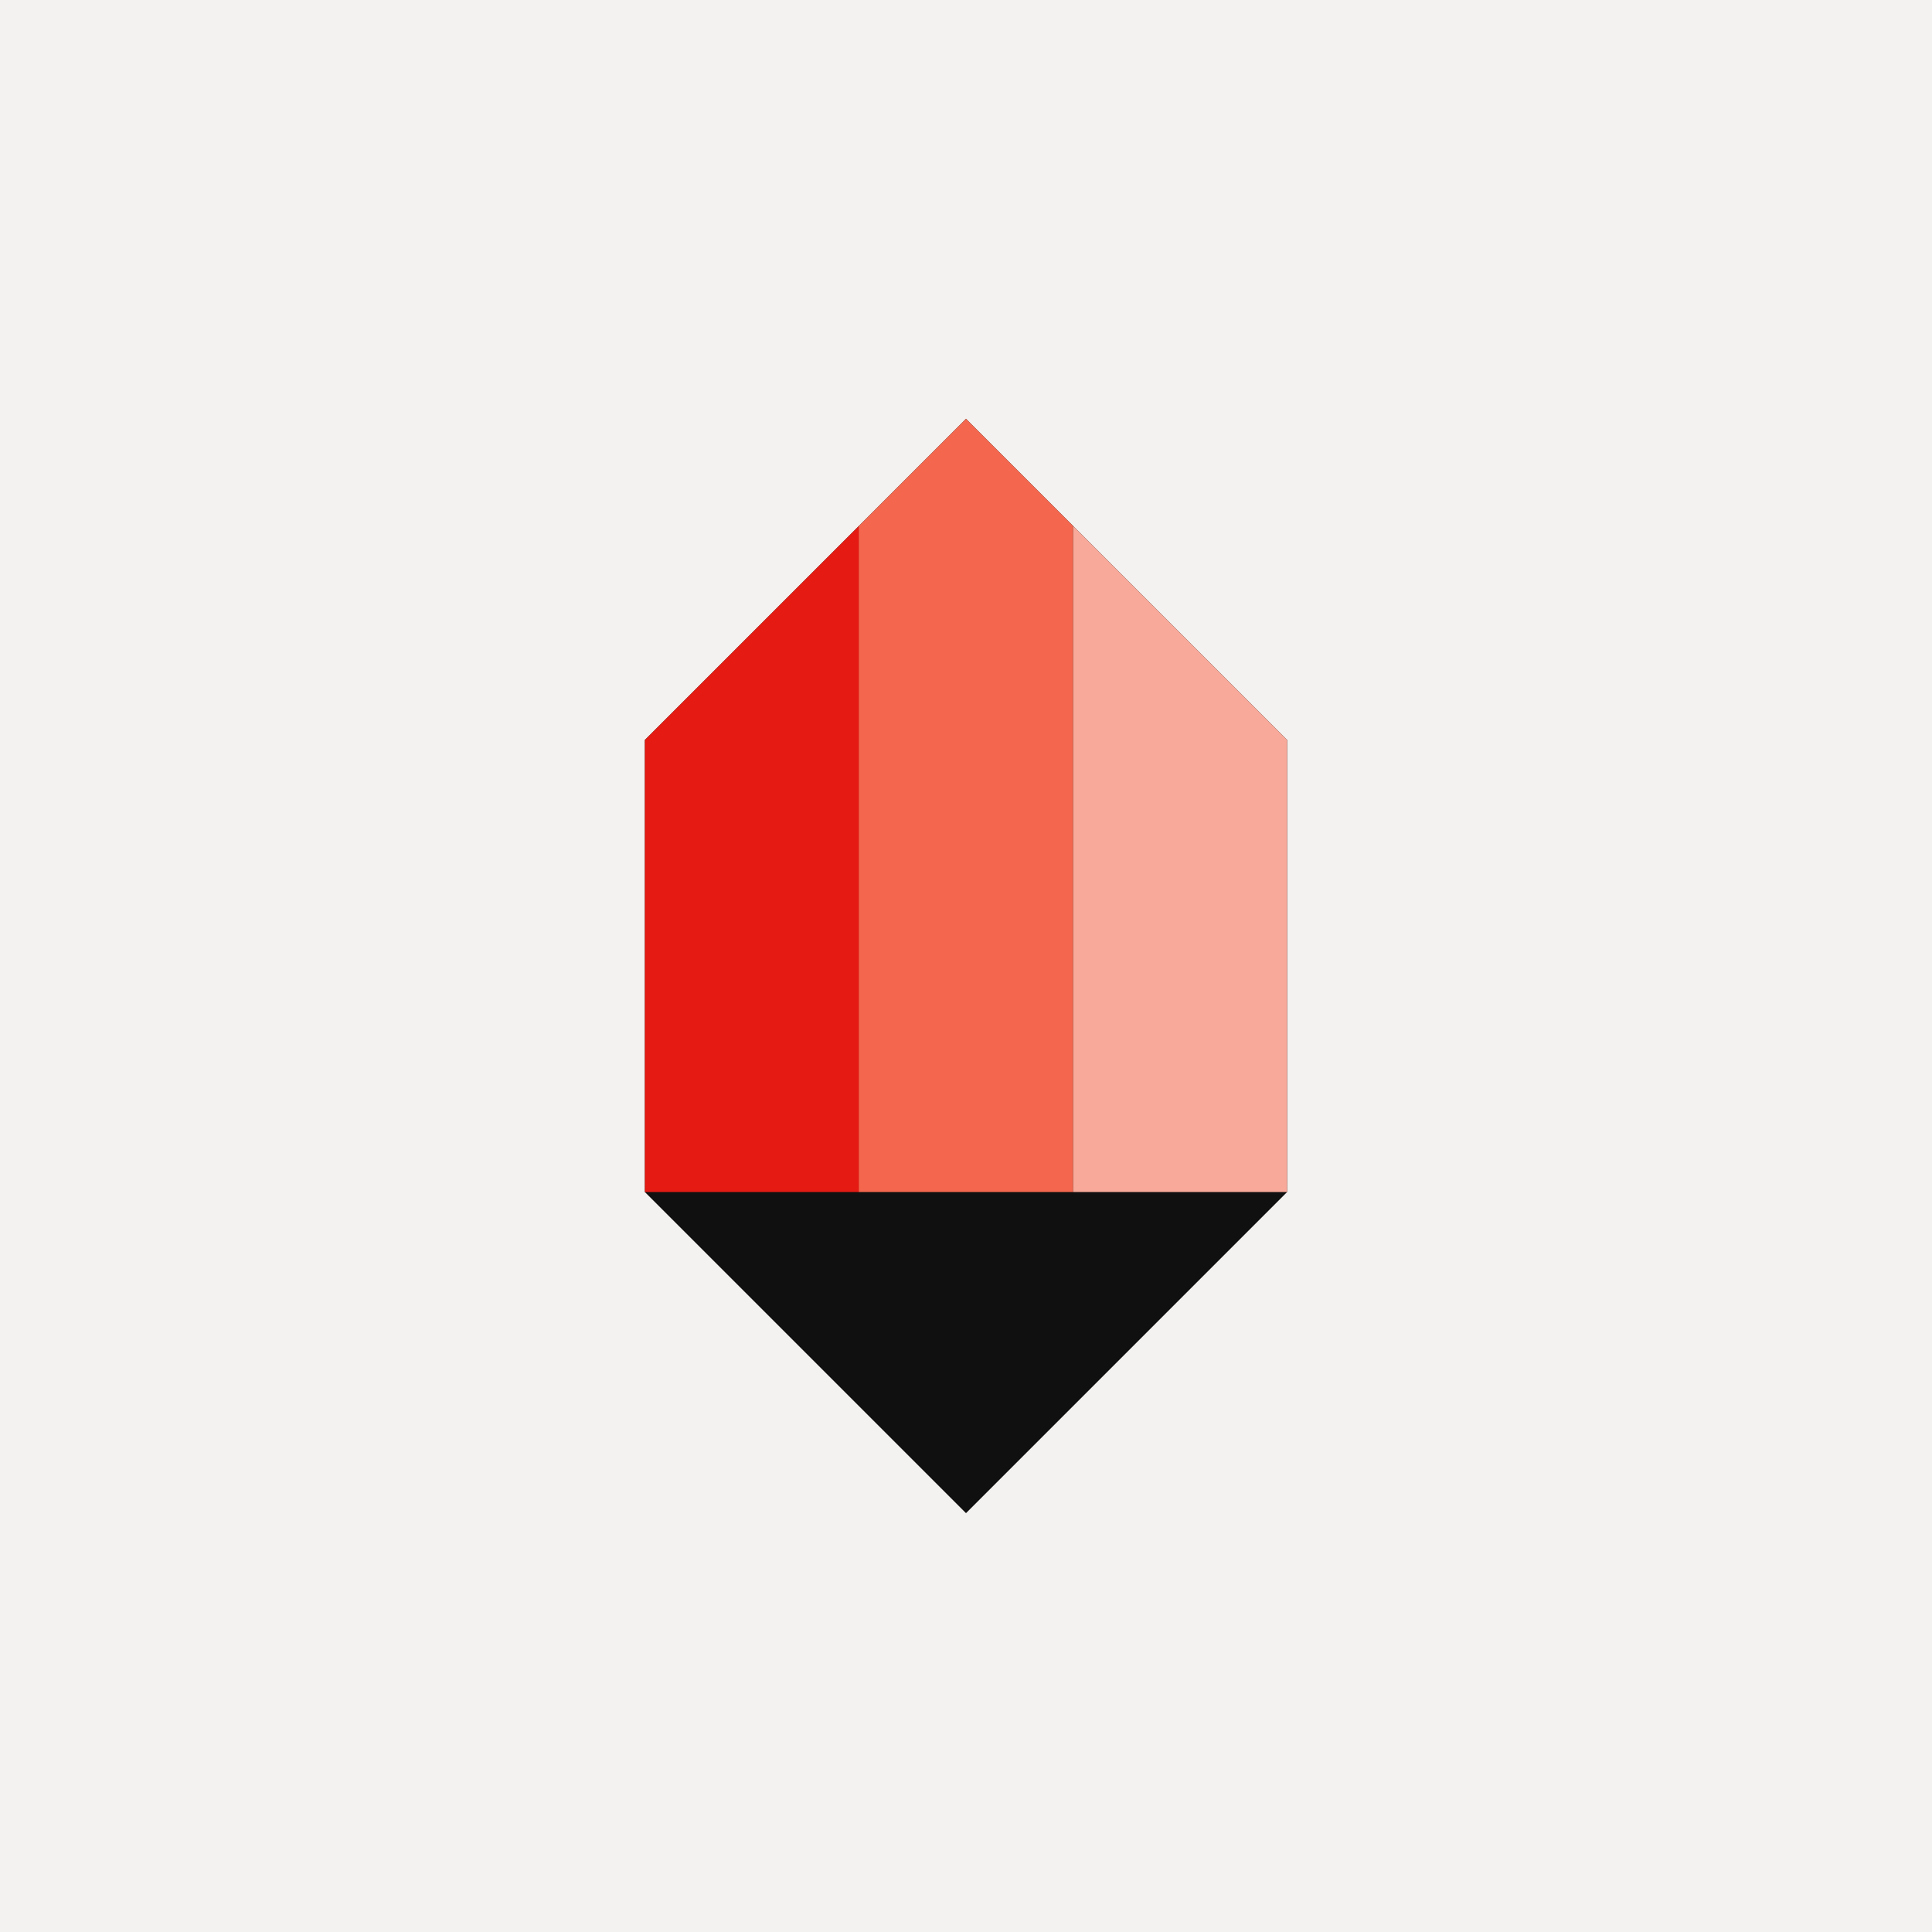
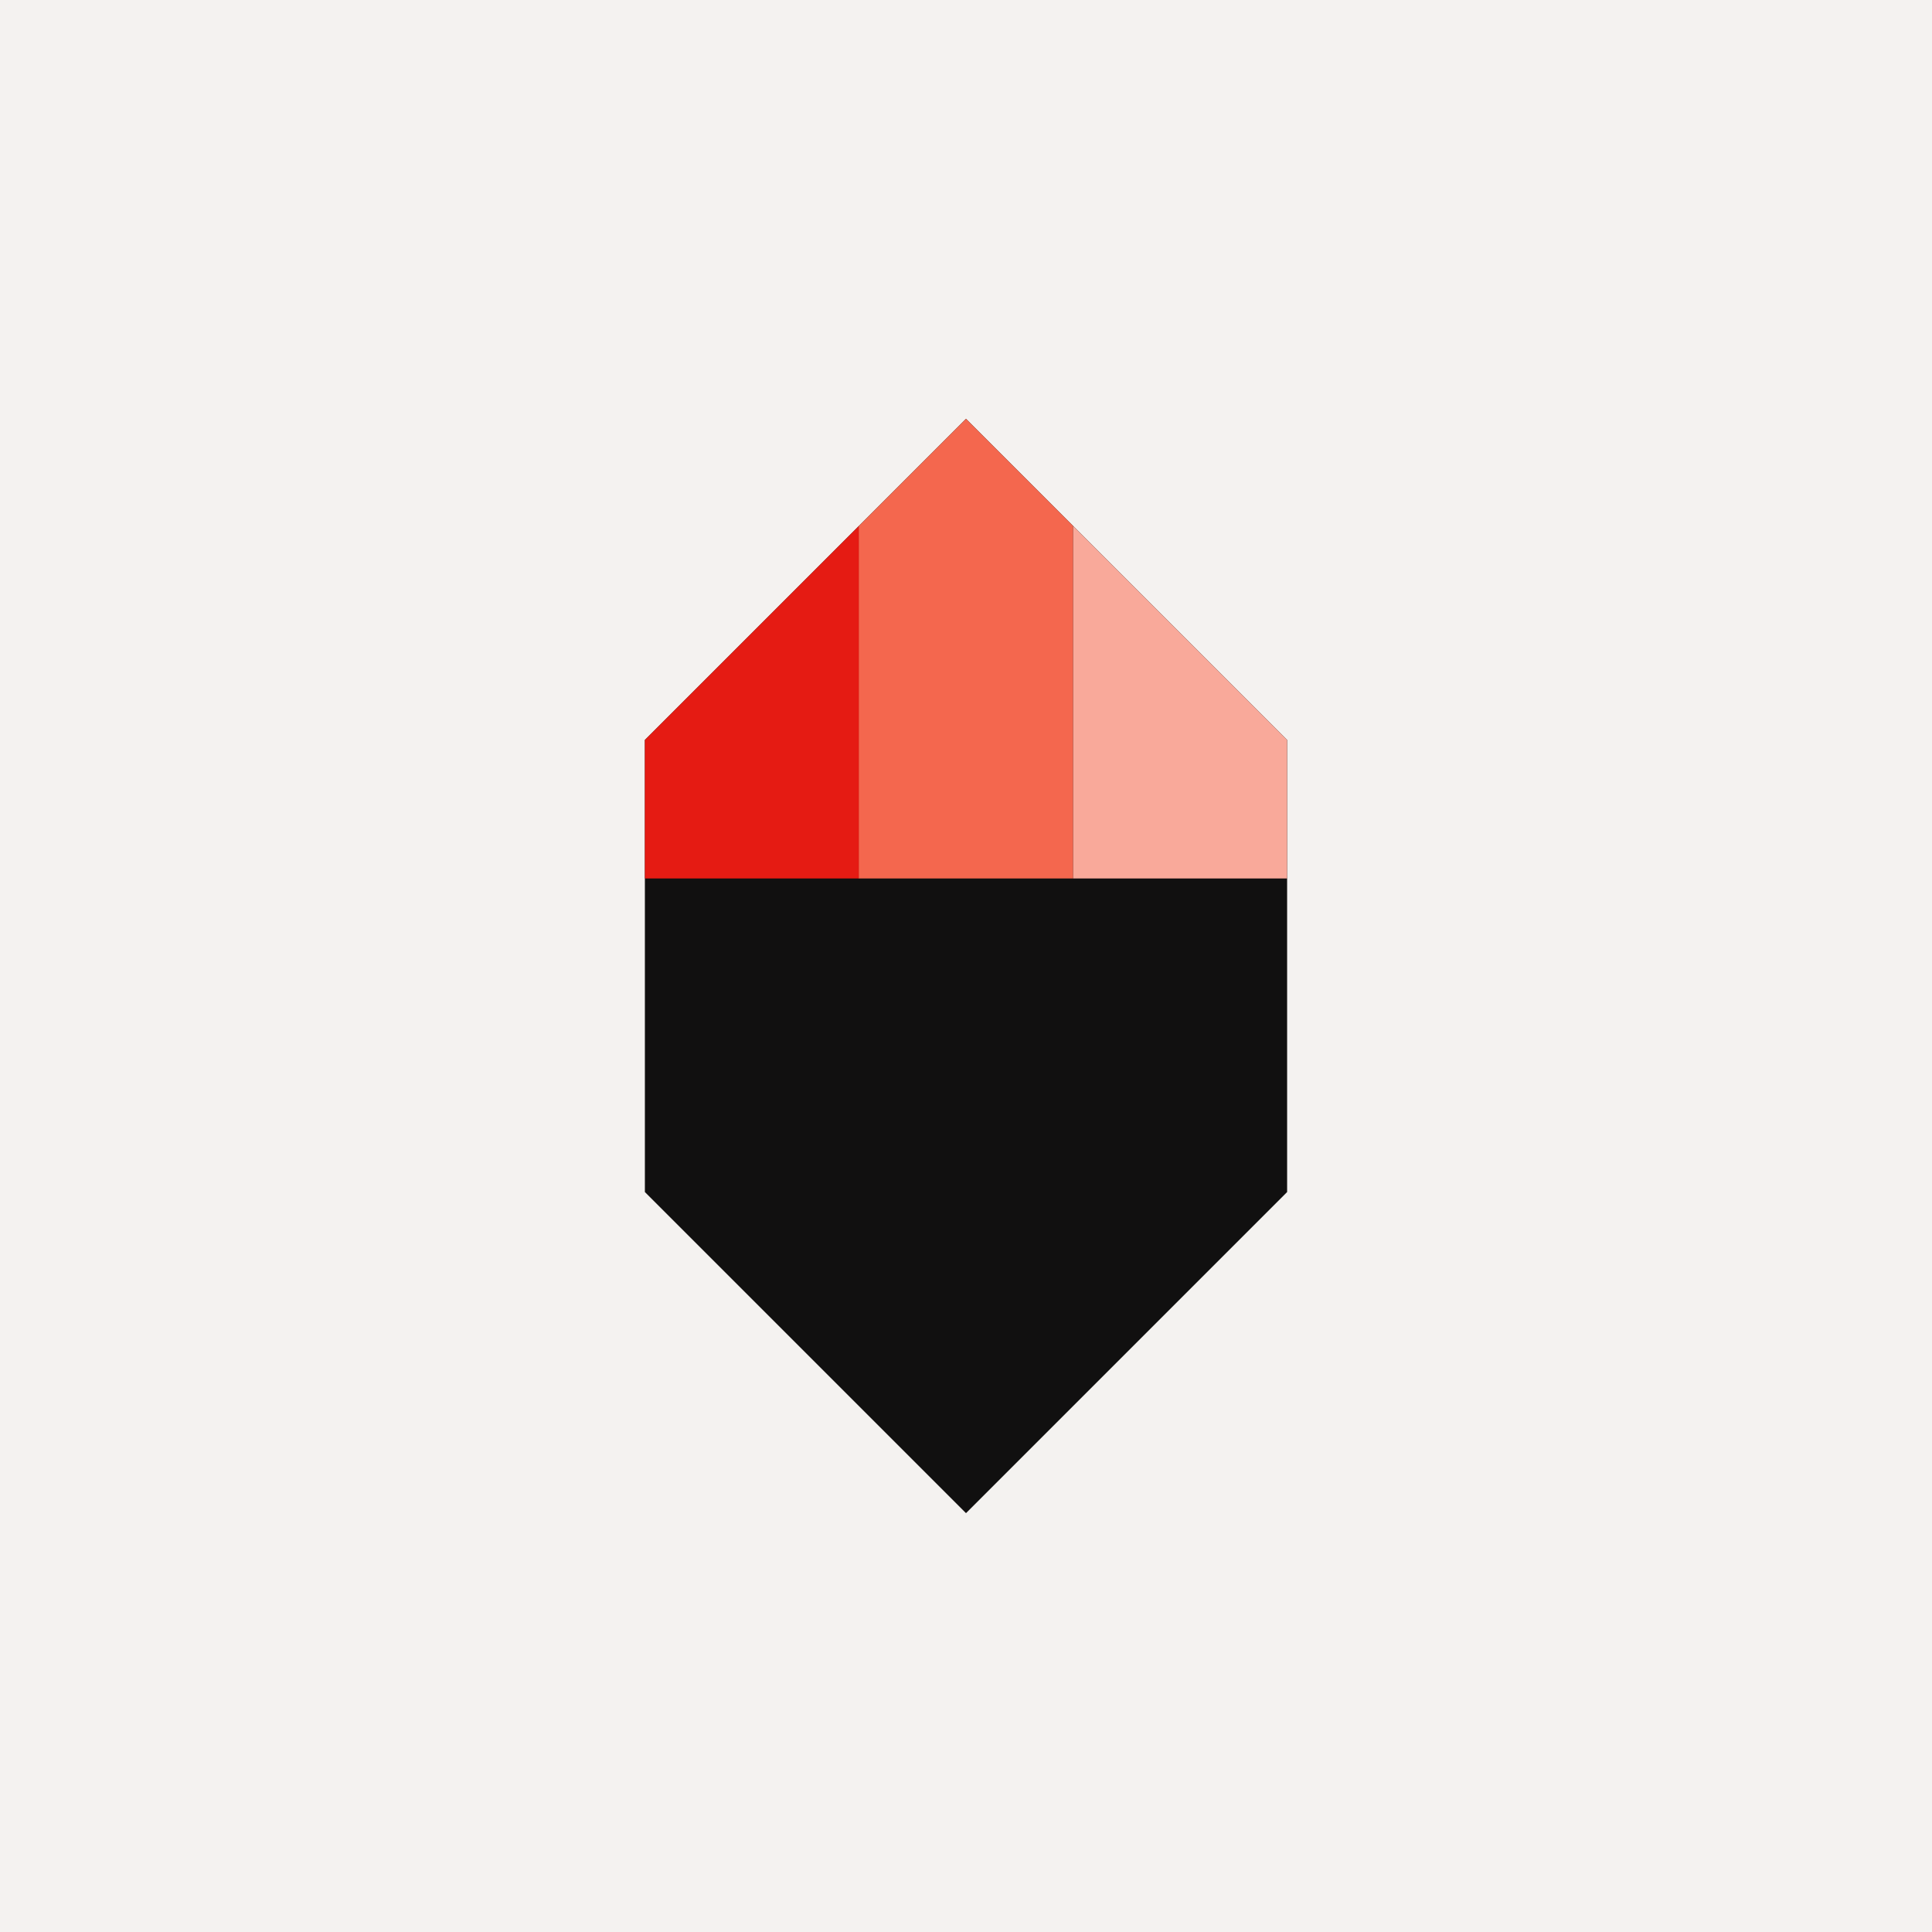
<svg xmlns="http://www.w3.org/2000/svg" viewBox="0 0 512 512" width="512" height="512">
  <rect width="512" height="512" fill="#F4F2F0" />
  <defs>
-     <clipPath id="bz">
+     <clipPath id="p42">
      <path d="M256.0,111.0 L170.9,196.1 L170.9,315.9 L256.0,401.0 L341.1,315.9 L341.1,196.1 Z" />
    </clipPath>
  </defs>
-   <g clip-path="url(#bz)">
+   <g clip-path="url(#p42)">
    <rect width="512" height="512" fill="#111010" />
-     <rect x="170.9" y="100" width="56.8" height="215.9" fill="#E51B13" />
-     <rect x="227.6" y="100" width="56.8" height="215.9" fill="#F4674E" />
-     <rect x="284.4" y="100" width="56.8" height="215.9" fill="#F9A99A" />
+     <rect x="170.9" y="100" width="56.8" height="132.8" fill="#E51B13" />
+     <rect x="227.6" y="100" width="56.8" height="132.8" fill="#F4674E" />
+     <rect x="284.4" y="100" width="56.8" height="132.8" fill="#F9A99A" />
  </g>
</svg>
